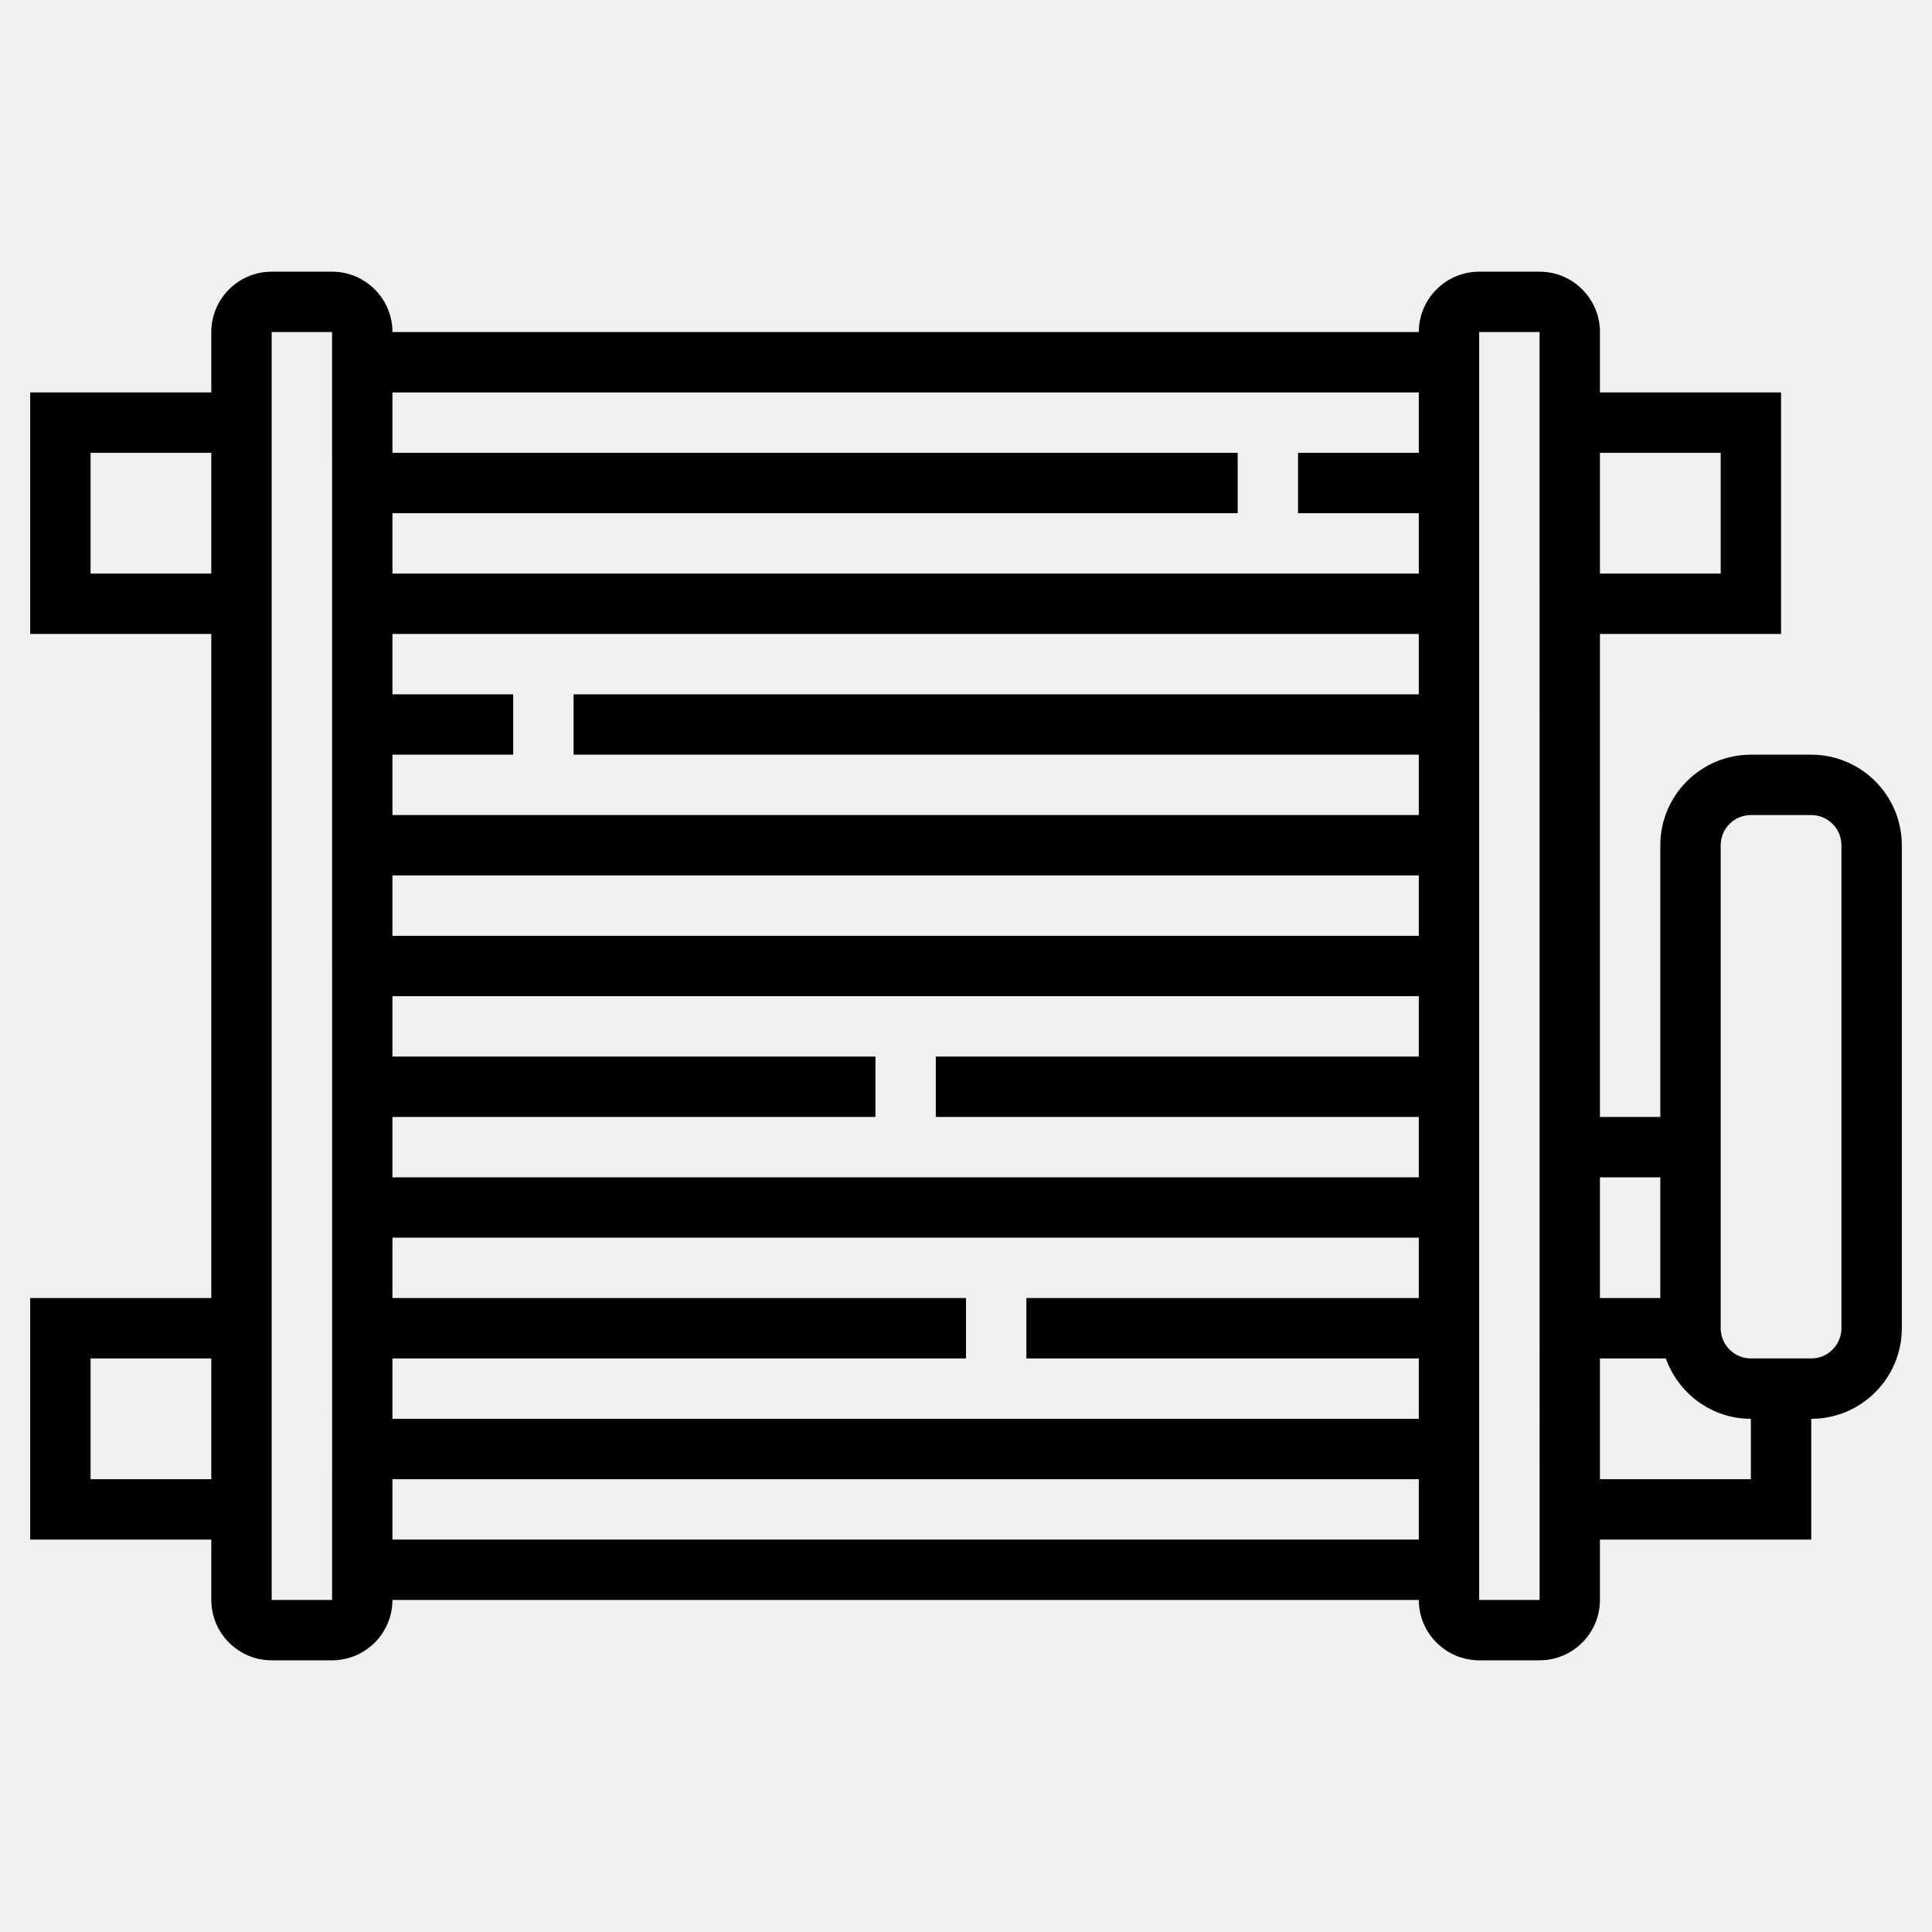
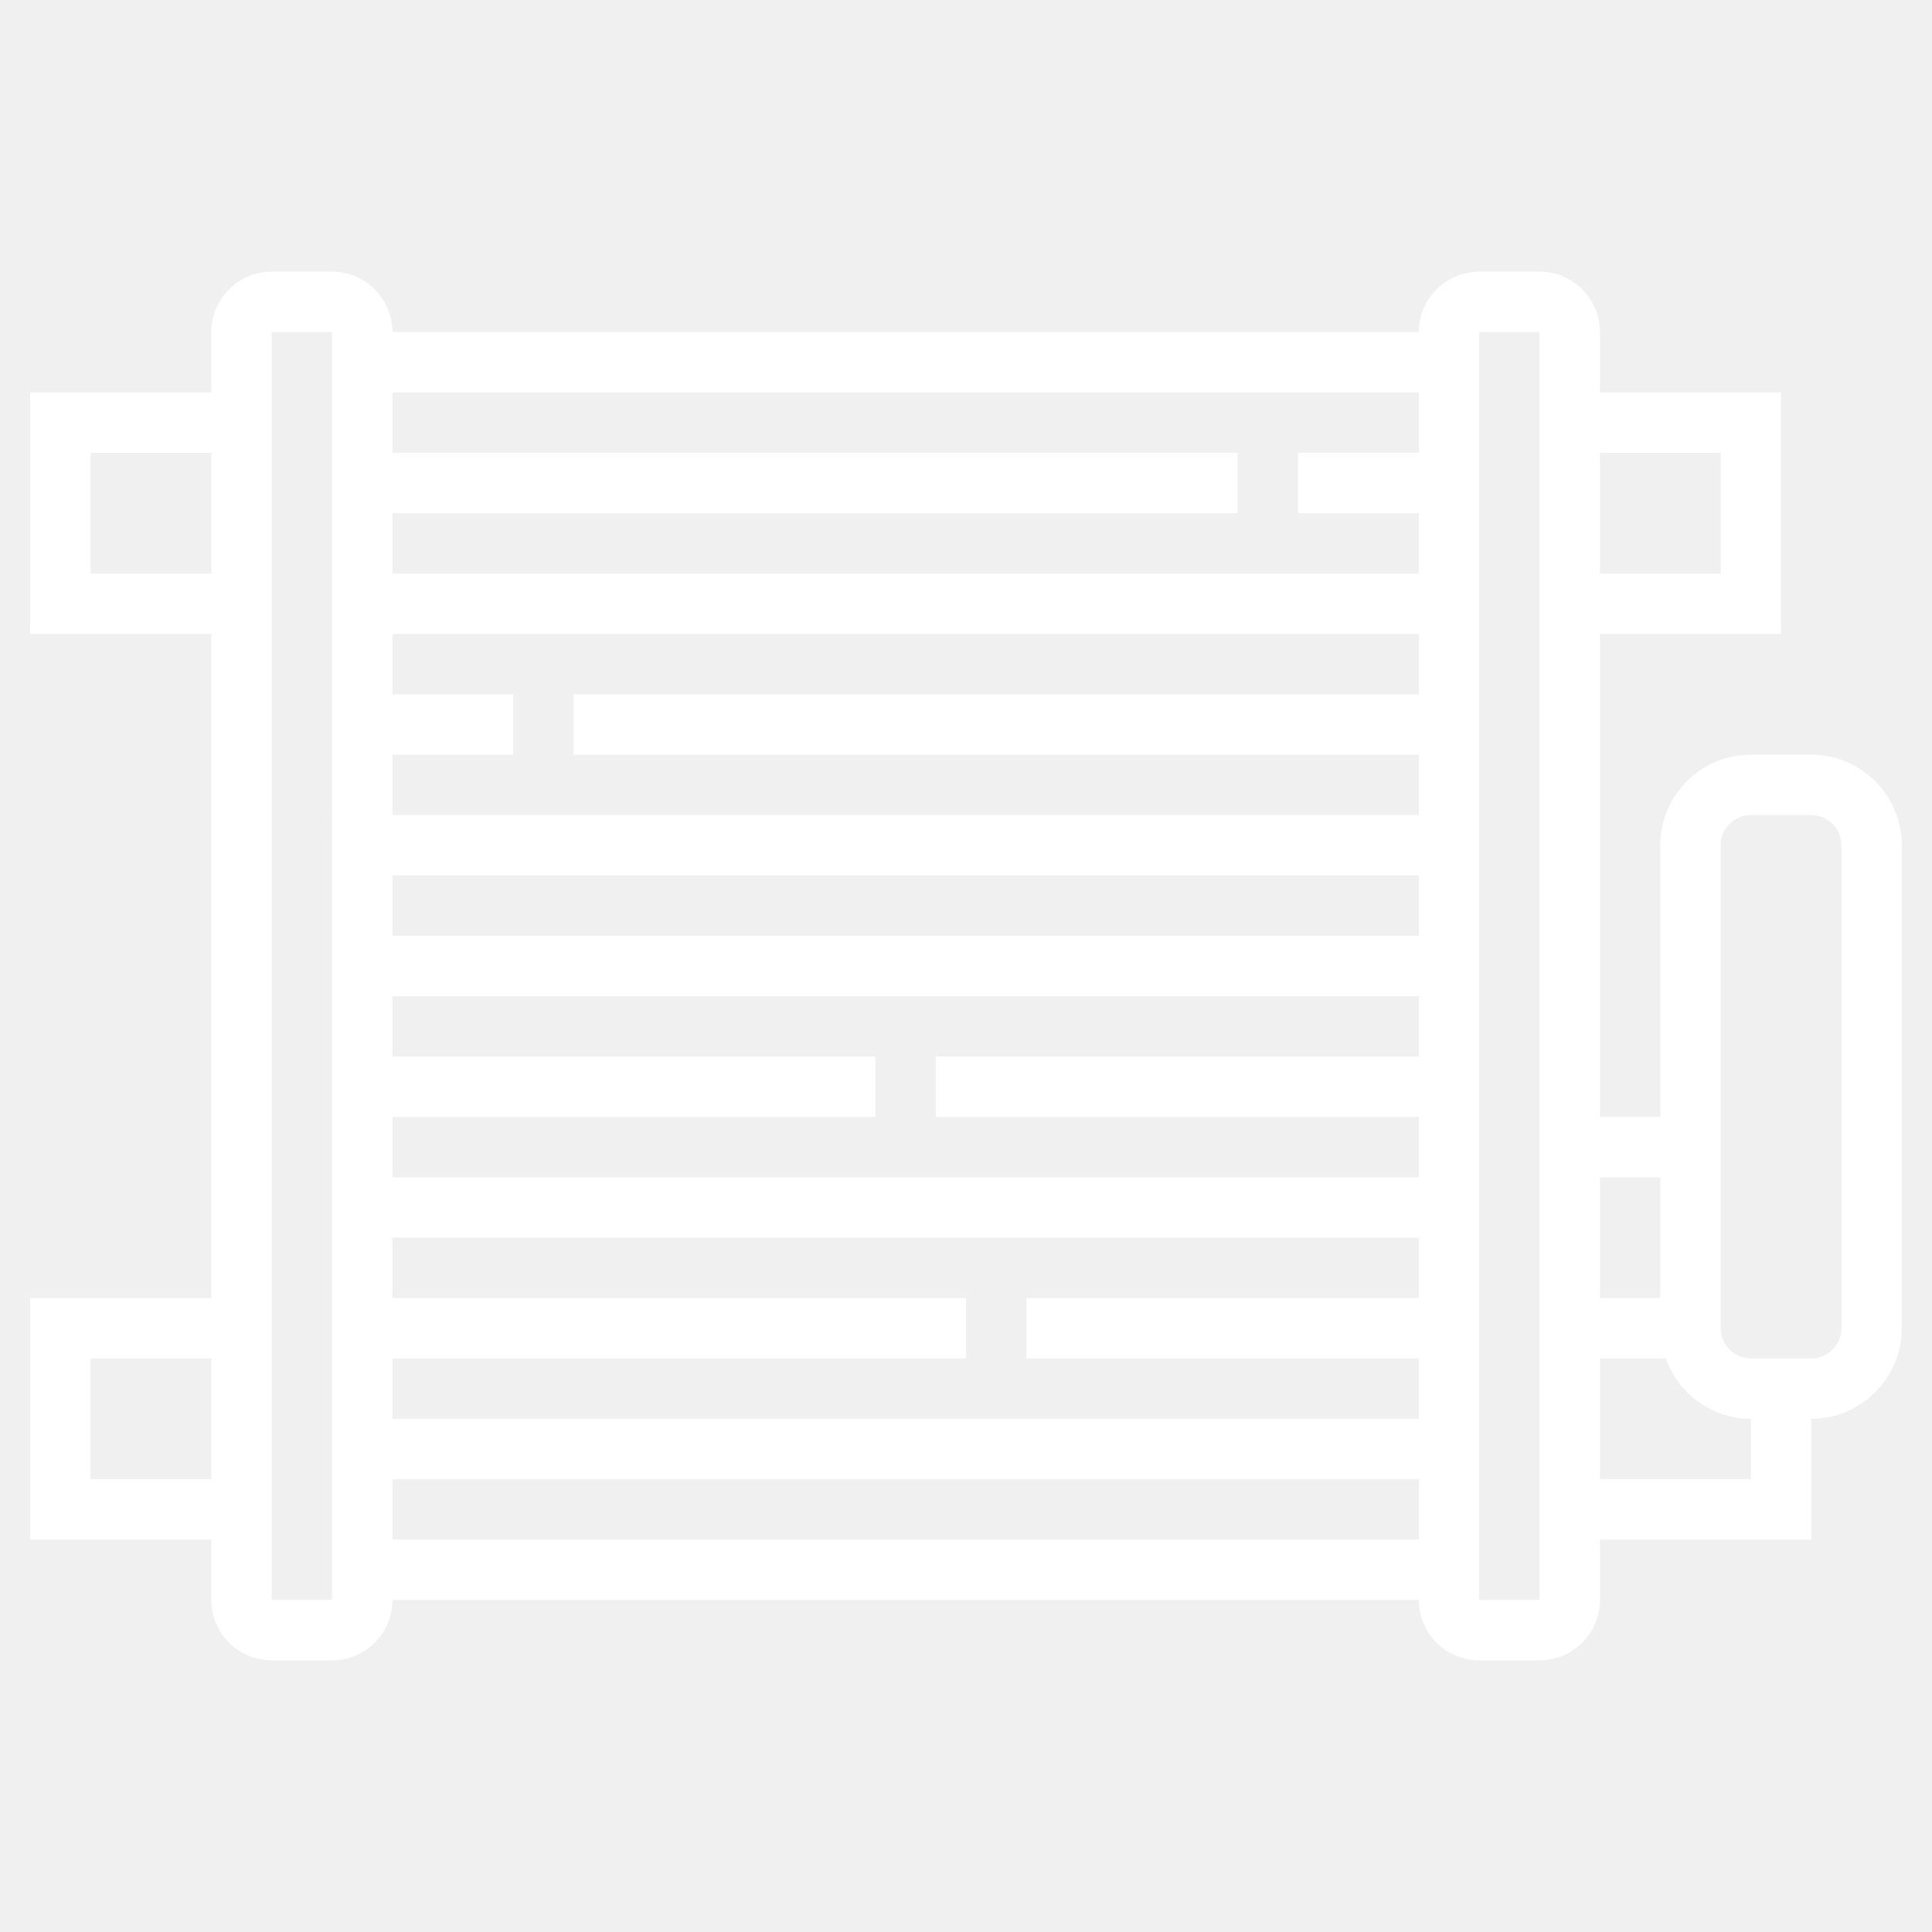
- <svg xmlns="http://www.w3.org/2000/svg" fill="#000000" width="800px" height="800px" viewBox="0 0 64 64" id="Layer_1_1_" version="1.1" xml:space="preserve">
+ <svg xmlns="http://www.w3.org/2000/svg" fill="#FFFFFF" width="800px" height="800px" viewBox="0 0 64 64" id="Layer_1_1_" version="1.1" xml:space="preserve">
  <path d="M60,25h-2c-1.654,0-3,1.346-3,3v9h-2V21h6v-8h-6v-2c0-1.103-0.897-2-2-2h-2c-1.103,0-2,0.897-2,2H13c0-1.103-0.897-2-2-2H9  c-1.103,0-2,0.897-2,2v2H1v8h6v22H1v8h6v2c0,1.103,0.897,2,2,2h2c1.103,0,2-0.897,2-2h34c0,1.103,0.897,2,2,2h2c1.103,0,2-0.897,2-2  v-2h7v-4c1.654,0,3-1.346,3-3V28C63,26.346,61.654,25,60,25z M3,19v-4h4v4H3z M3,49v-4h4v4H3z M47,13v2h-4v2h4v2H13v-2h28v-2H13v-2  H47z M47,25v2H13v-2h4v-2h-4v-2h34v2H19v2H47z M47,37v2H13v-2h16v-2H13v-2h34v2H31v2H47z M47,45v2H13v-2h19v-2H13v-2h34v2H34v2H47z   M13,31v-2h34v2H13z M9,53V11h2l0.001,42H9z M13,51v-2h34v2H13z M55,39v4h-2v-4H55z M57,15v4h-4v-4H57z M49,53V11h2l0.001,42H49z   M58,49h-5v-4h2.184c0.414,1.161,1.514,2,2.816,2V49z M61,44c0,0.551-0.448,1-1,1h-2c-0.552,0-1-0.449-1-1V28c0-0.551,0.448-1,1-1h2  c0.552,0,1,0.449,1,1V44z" />
</svg>
